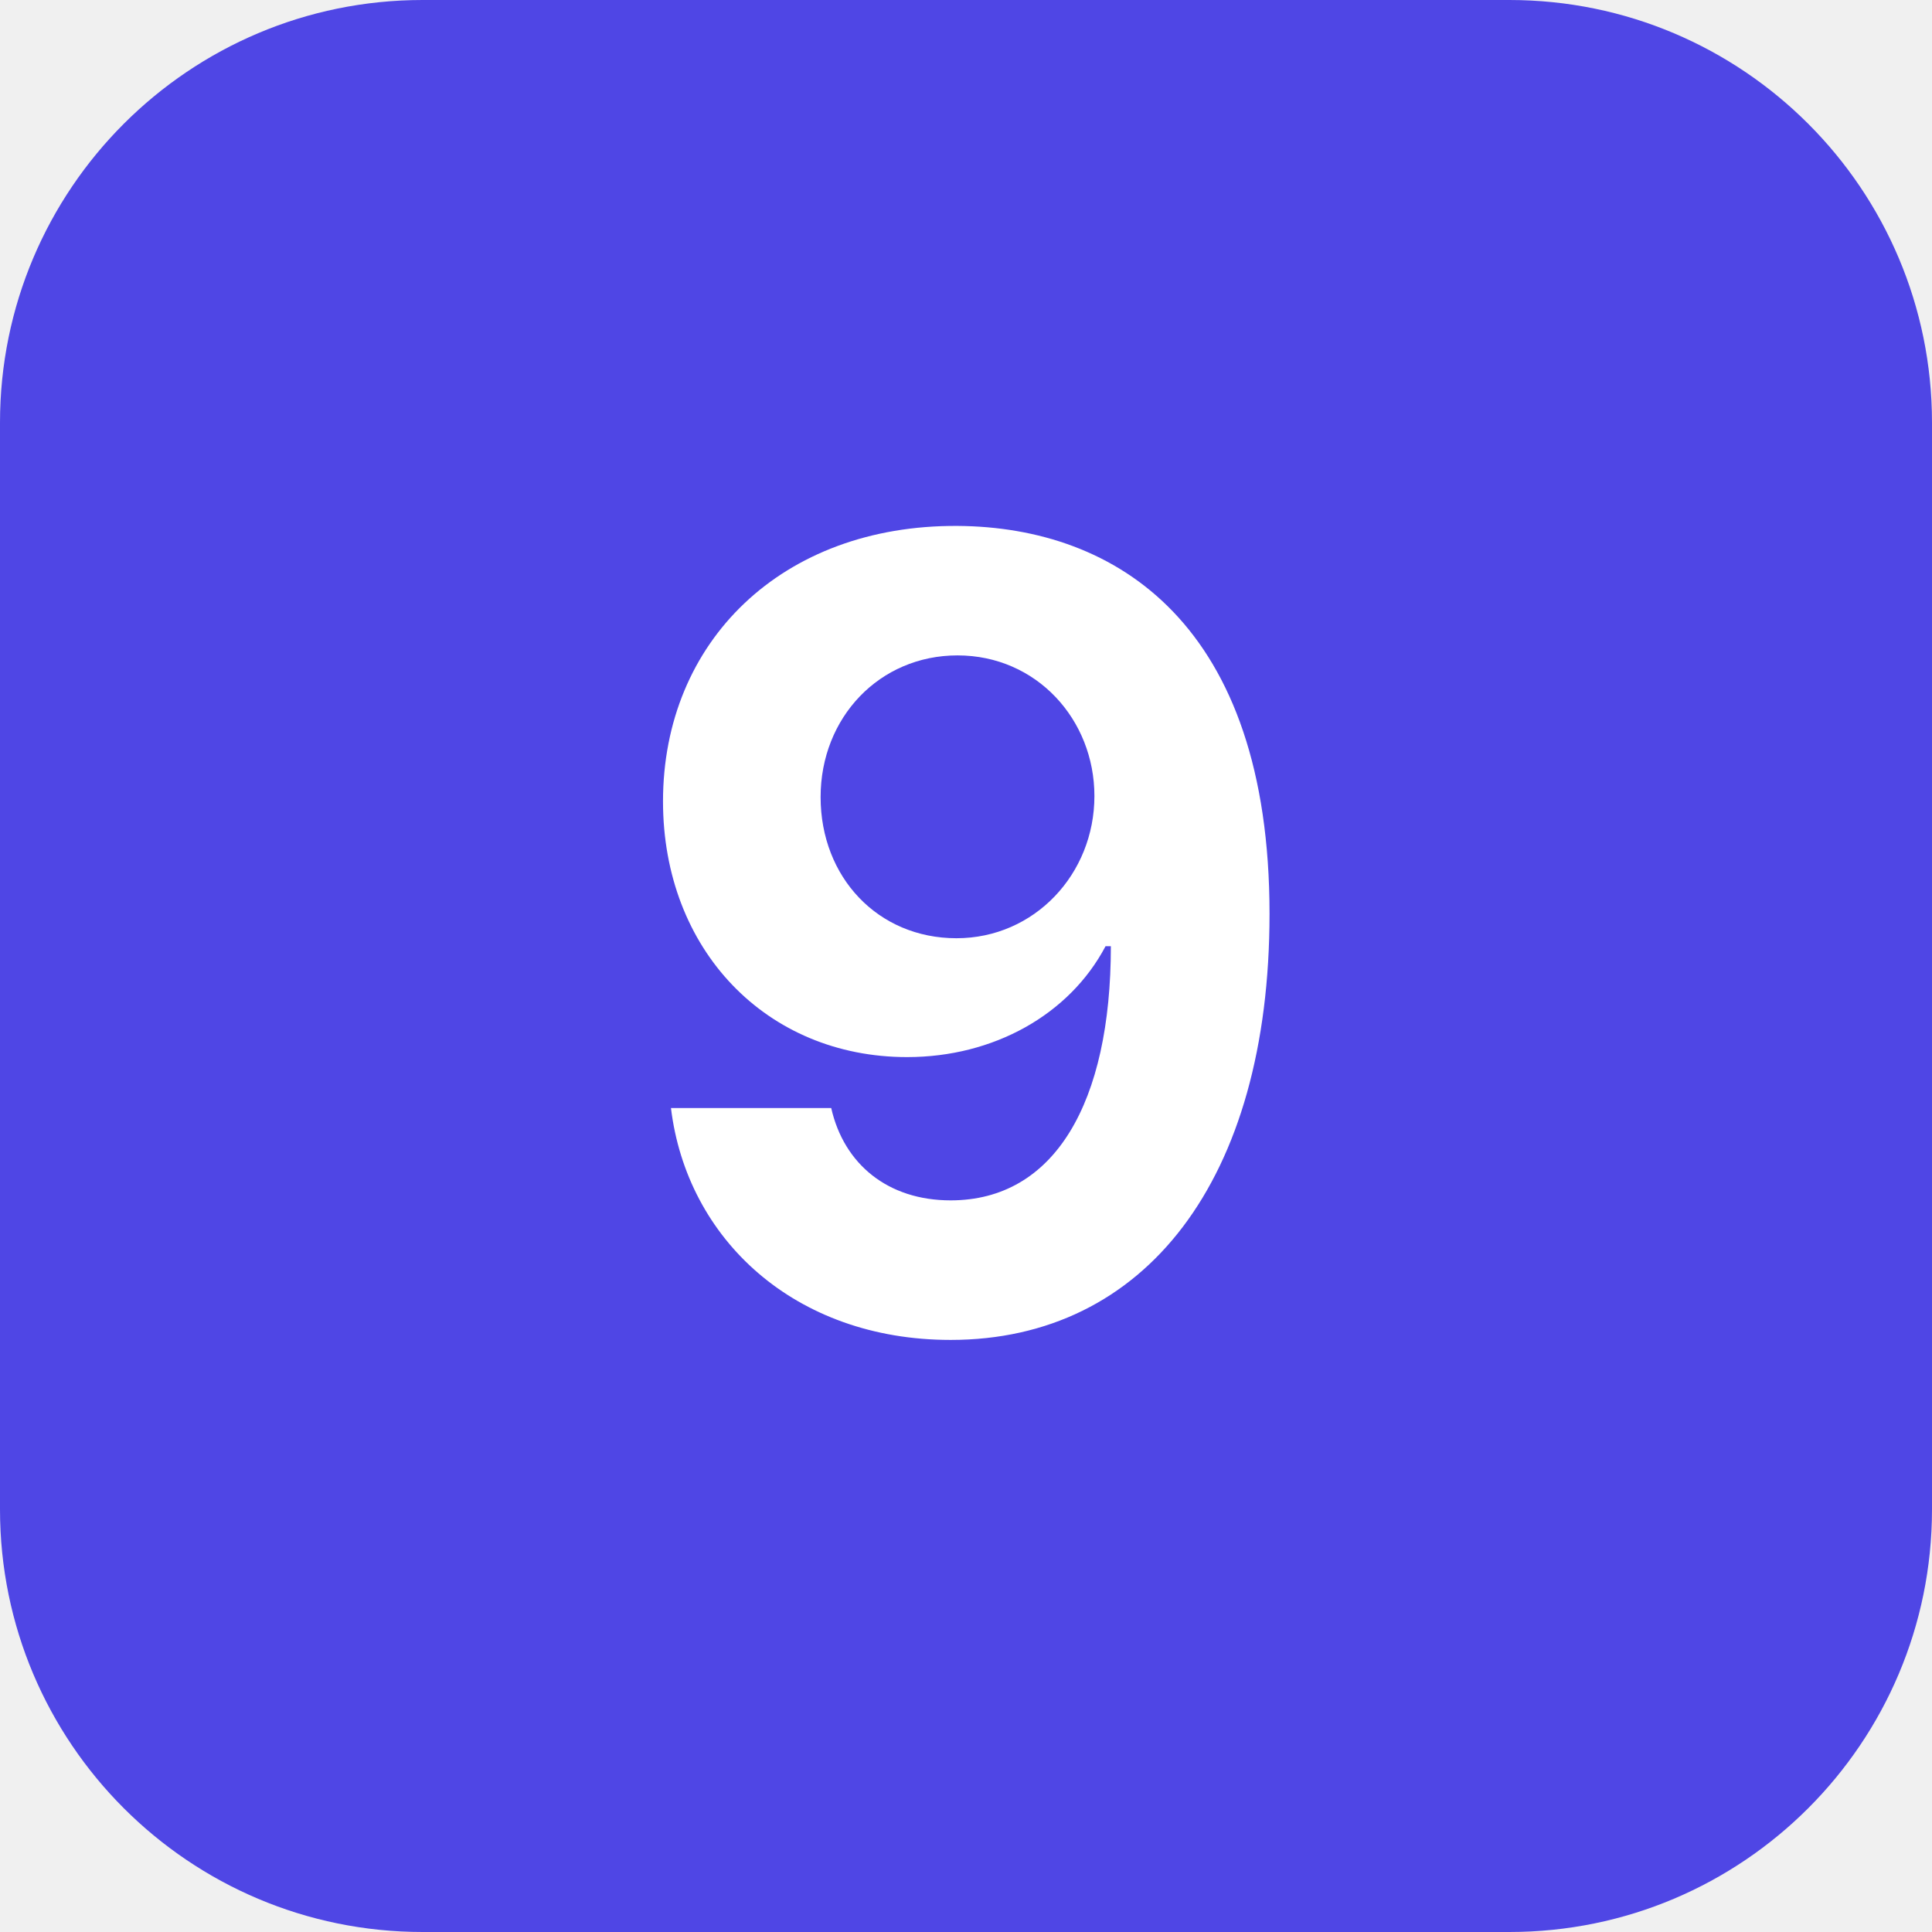
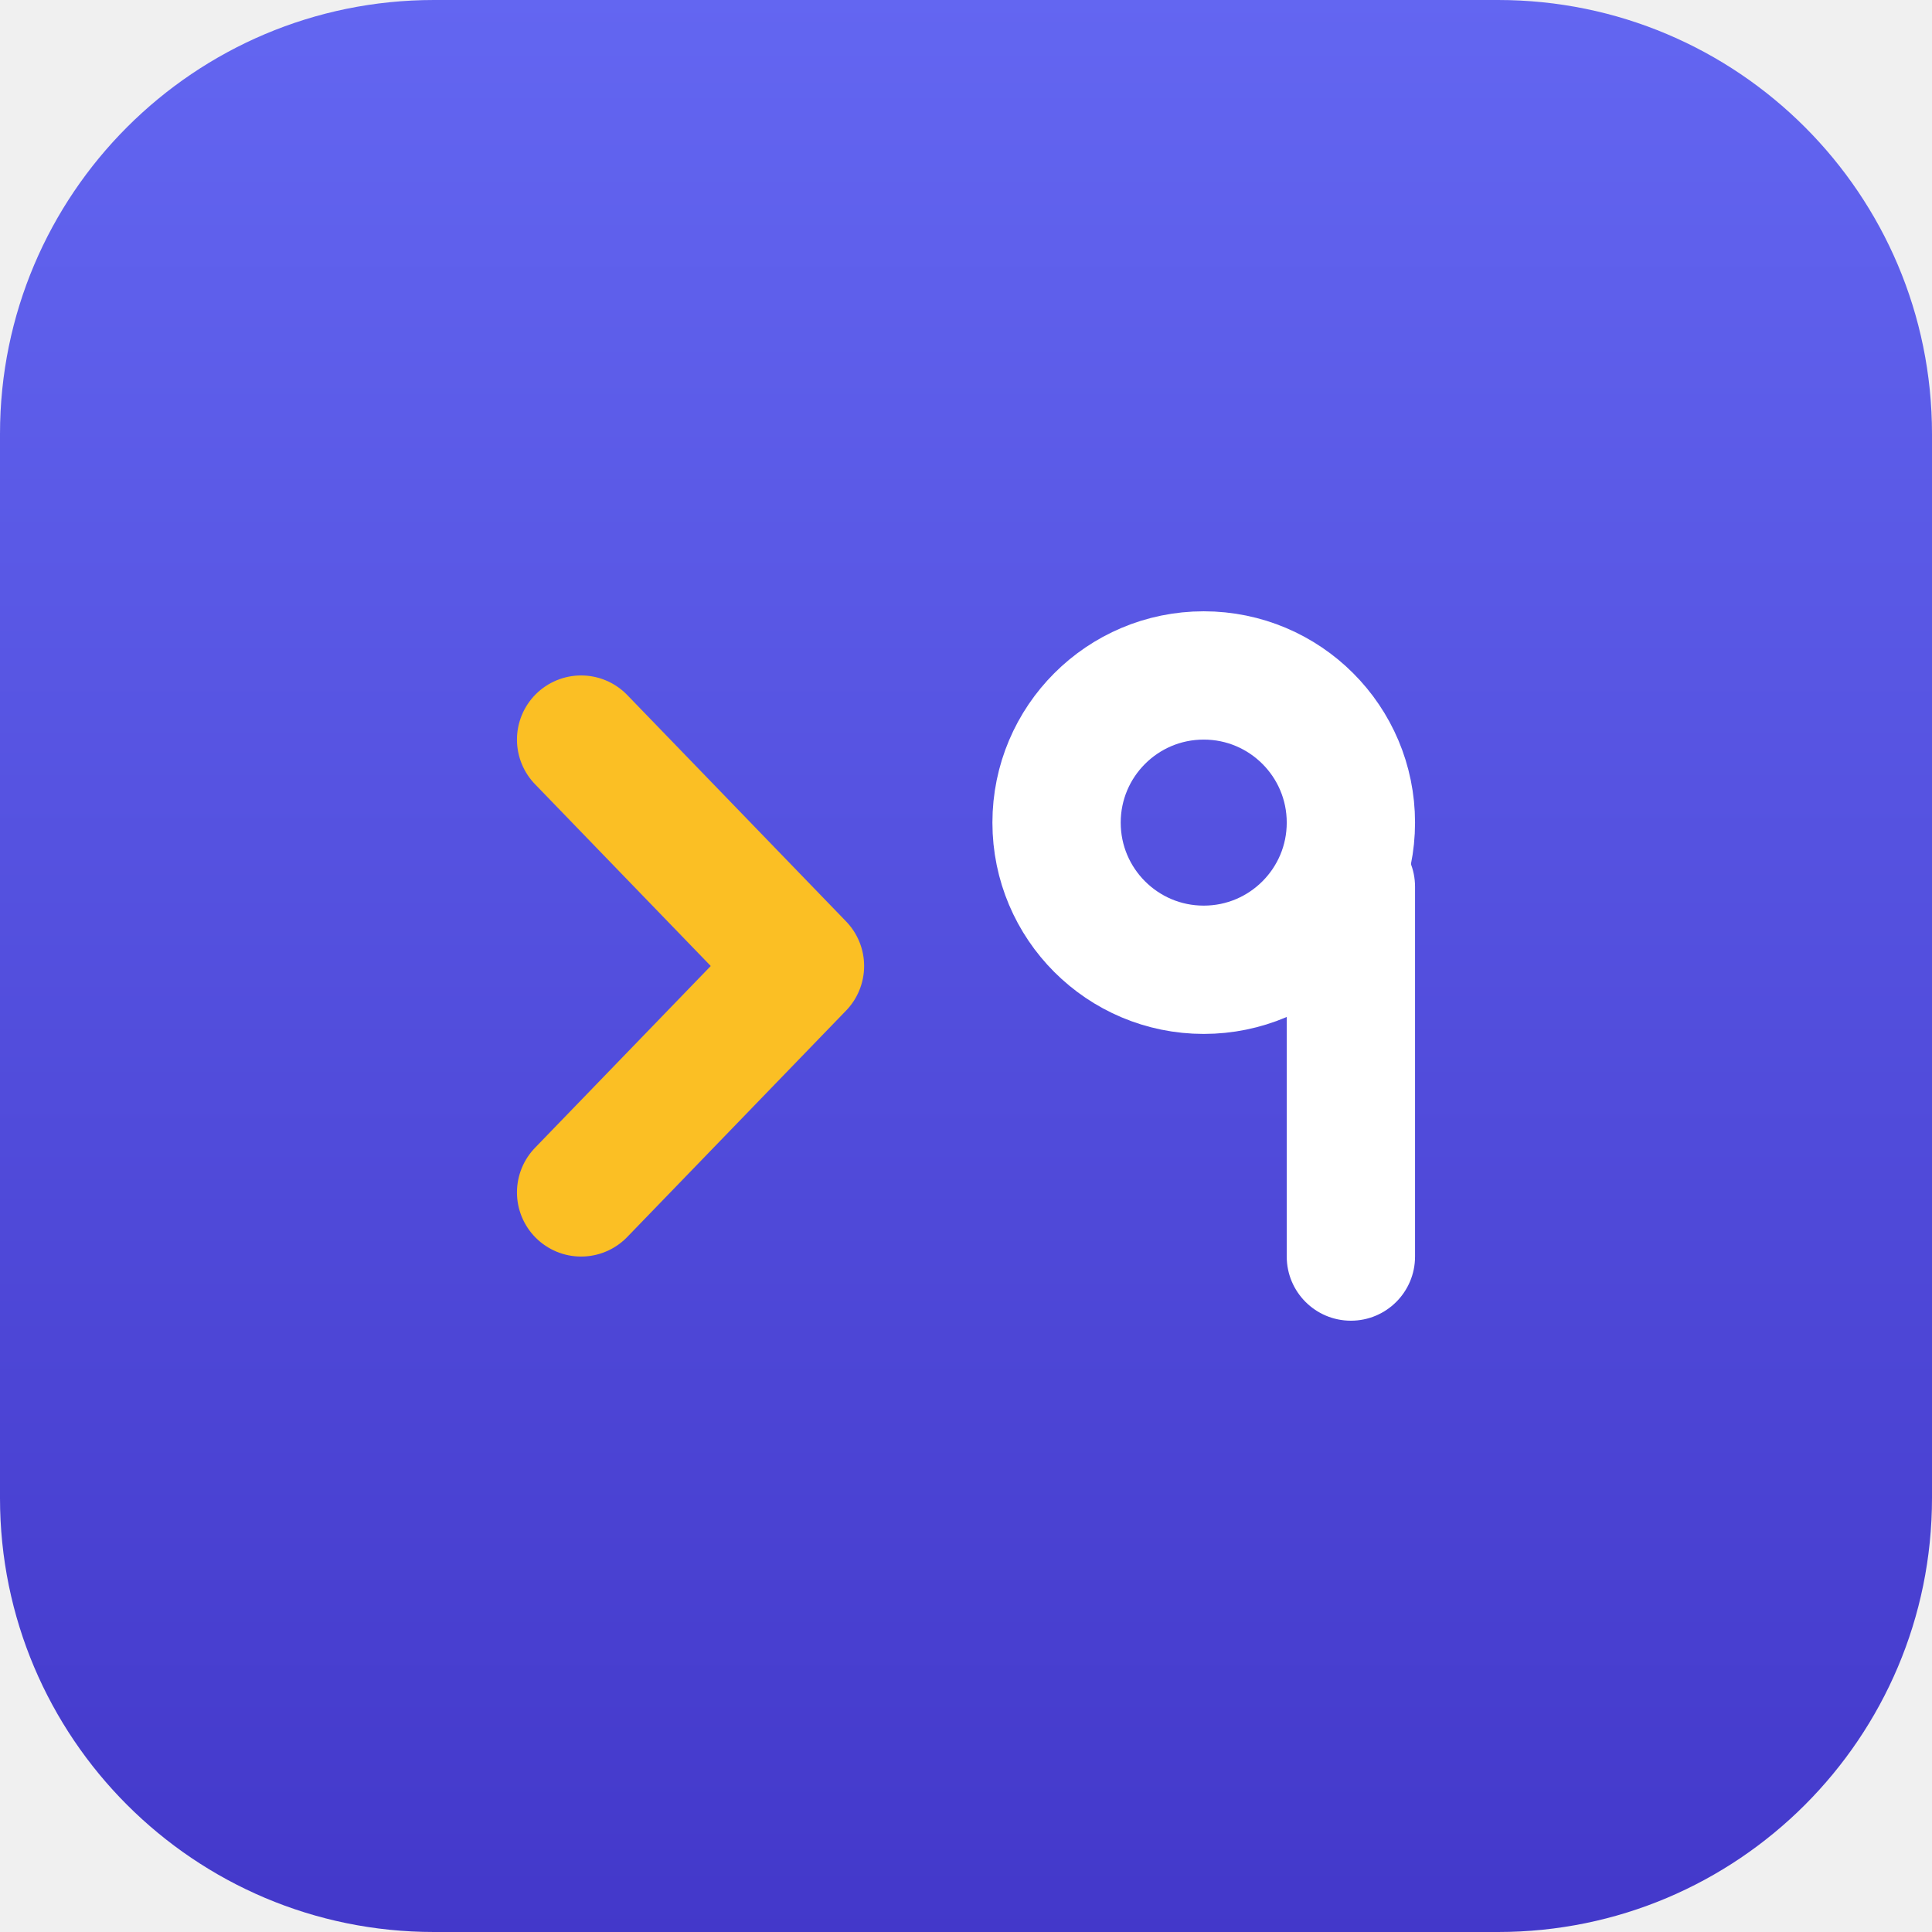
<svg xmlns="http://www.w3.org/2000/svg" viewBox="0 0 512 512" role="img" aria-label="Competency 9">
-   <rect width="512" height="512" rx="112" fill="#4f46e5" />
-   <text x="256" y="352" font-family="Sora, Inter, system-ui, sans-serif" font-size="288" font-weight="700" fill="#ffffff" text-anchor="middle">9</text>
+   <defs>
+     <linearGradient id="tile" x1="0" y1="0" x2="0" y2="1">
+       <stop offset="0" stop-color="#6366f1" />
+       <stop offset="1" stop-color="#4338ca" />
+     </linearGradient>
+   </defs>
+   <rect width="512" height="512" rx="115" fill="url(#tile)" />
+   <path d="M154 196 L212 256 L154 316" fill="none" stroke="#fbbf24" stroke-width="34" stroke-linecap="round" stroke-linejoin="round" />
+   <circle cx="319" cy="218" r="39" fill="none" stroke="#ffffff" stroke-width="34" />
+   <rect x="341" y="218" width="34" height="132" rx="17" fill="#ffffff" />
</svg>
